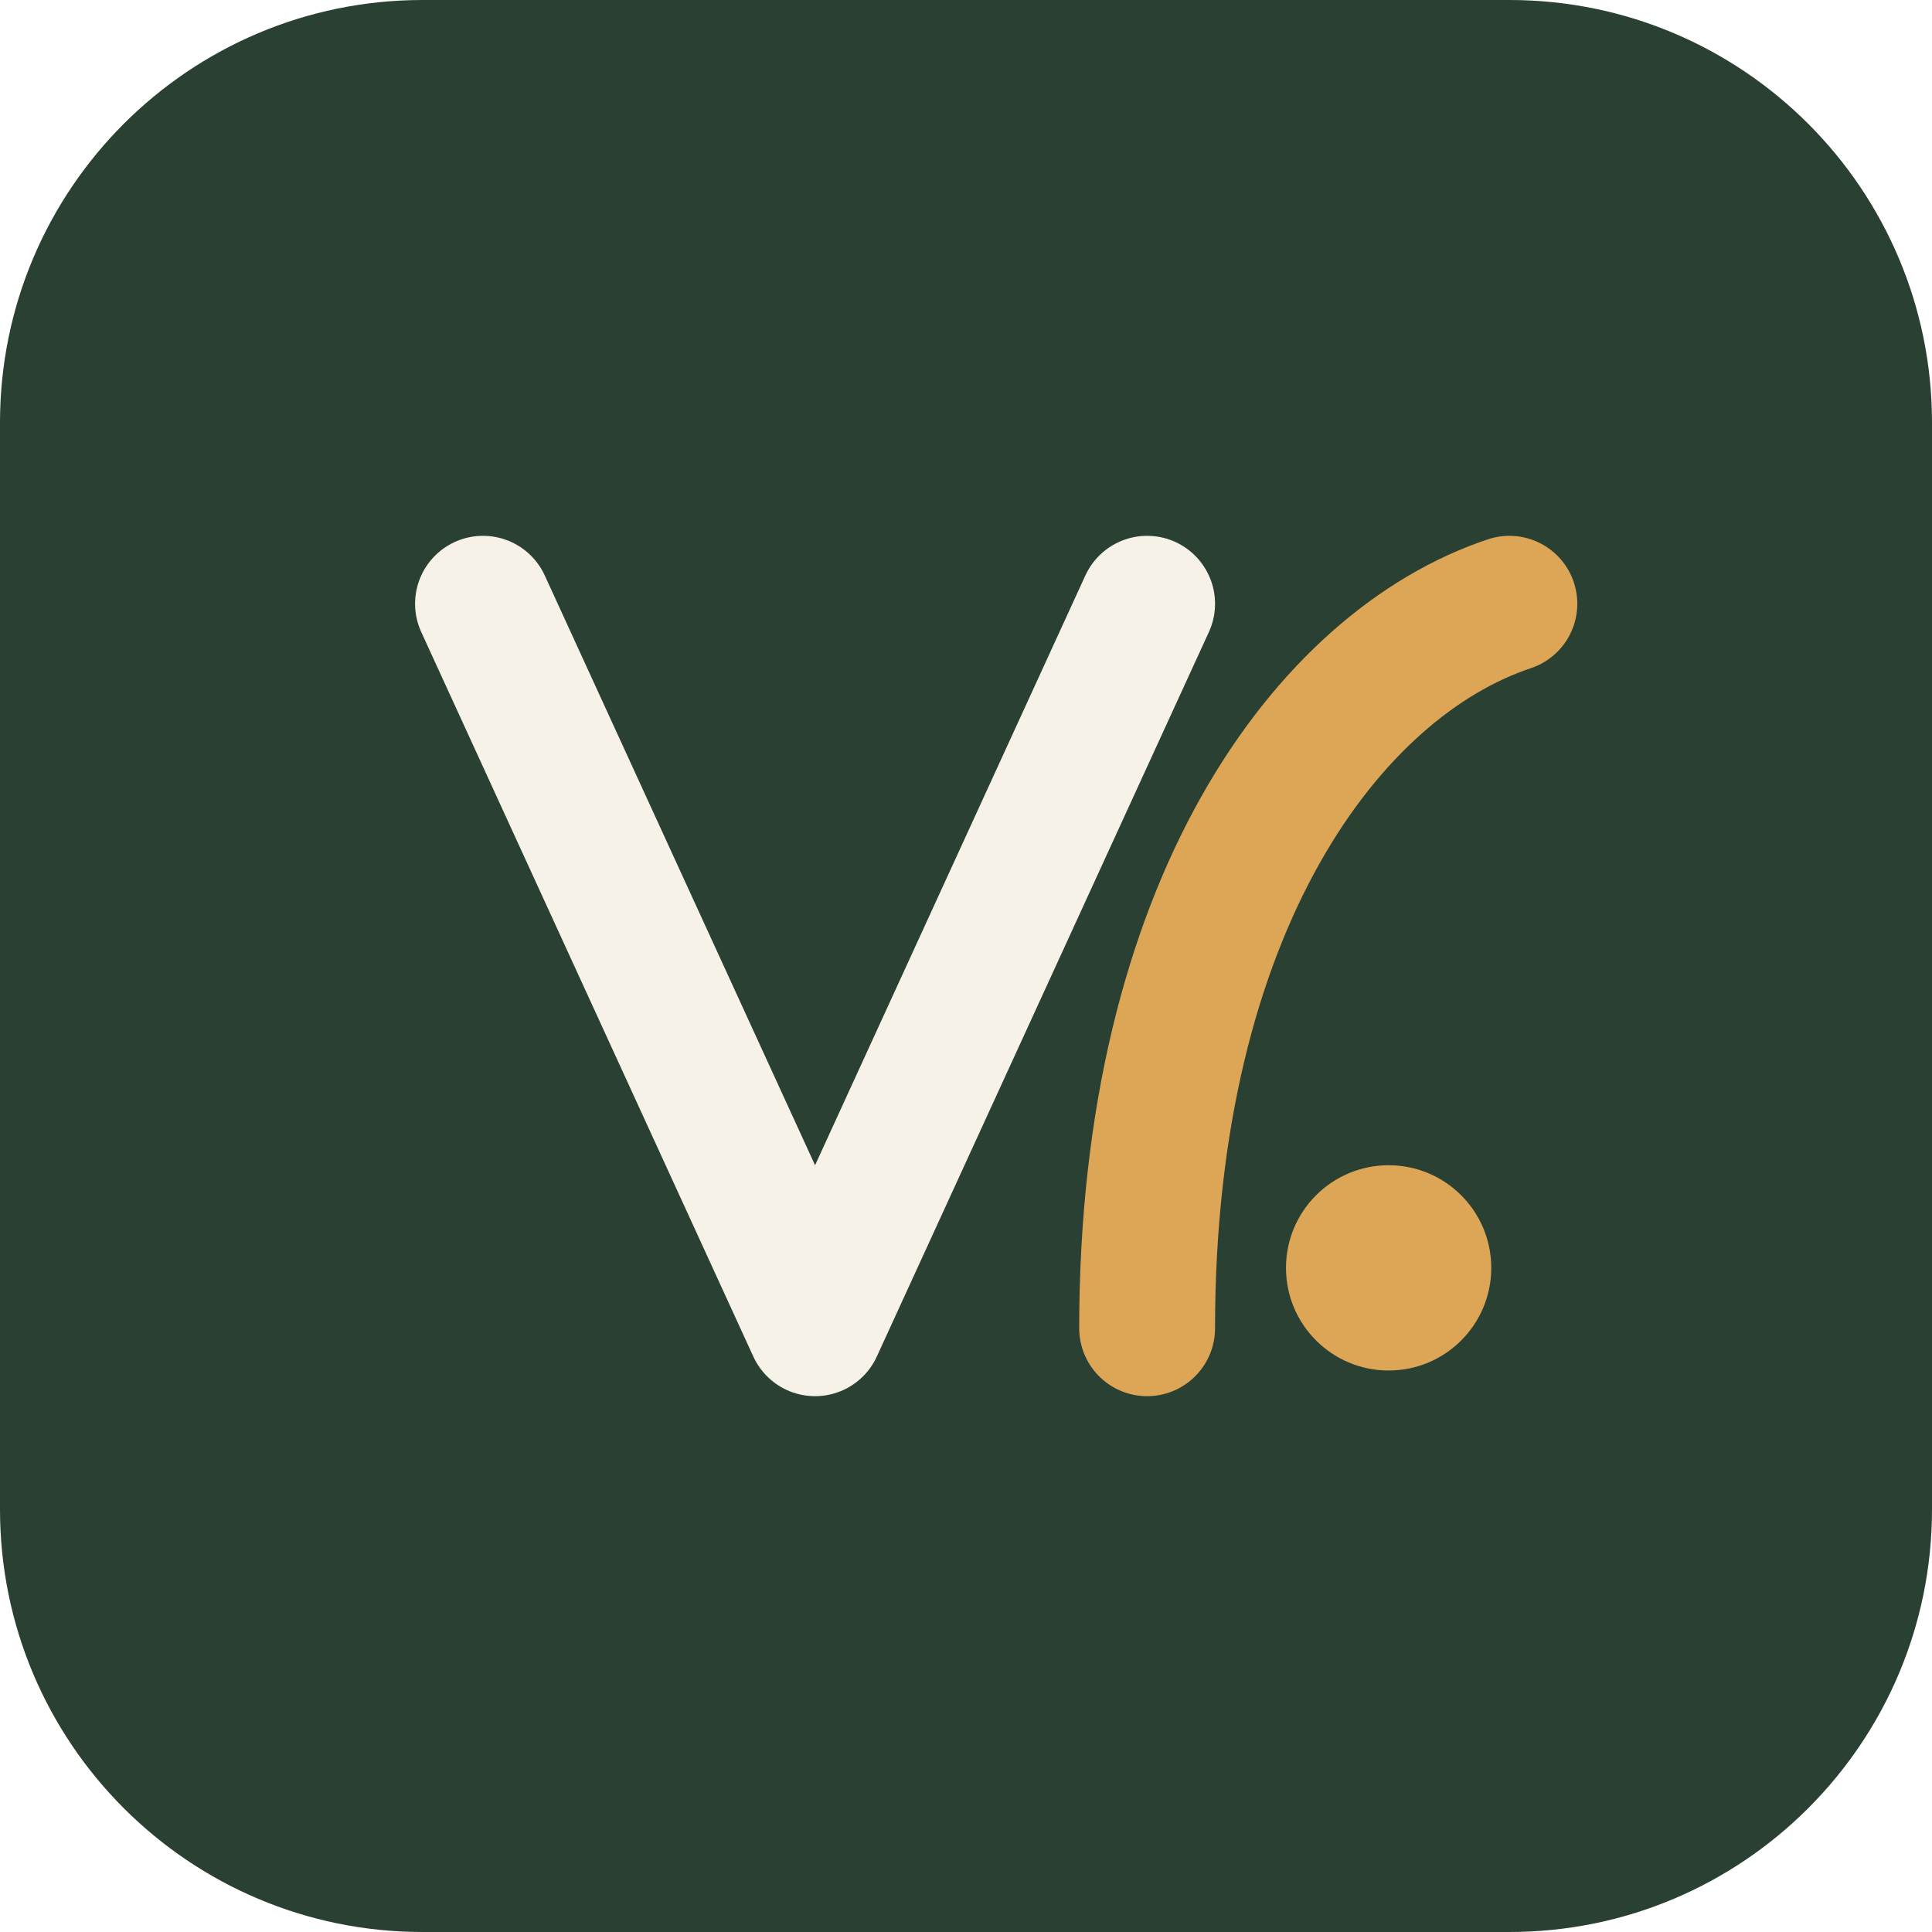
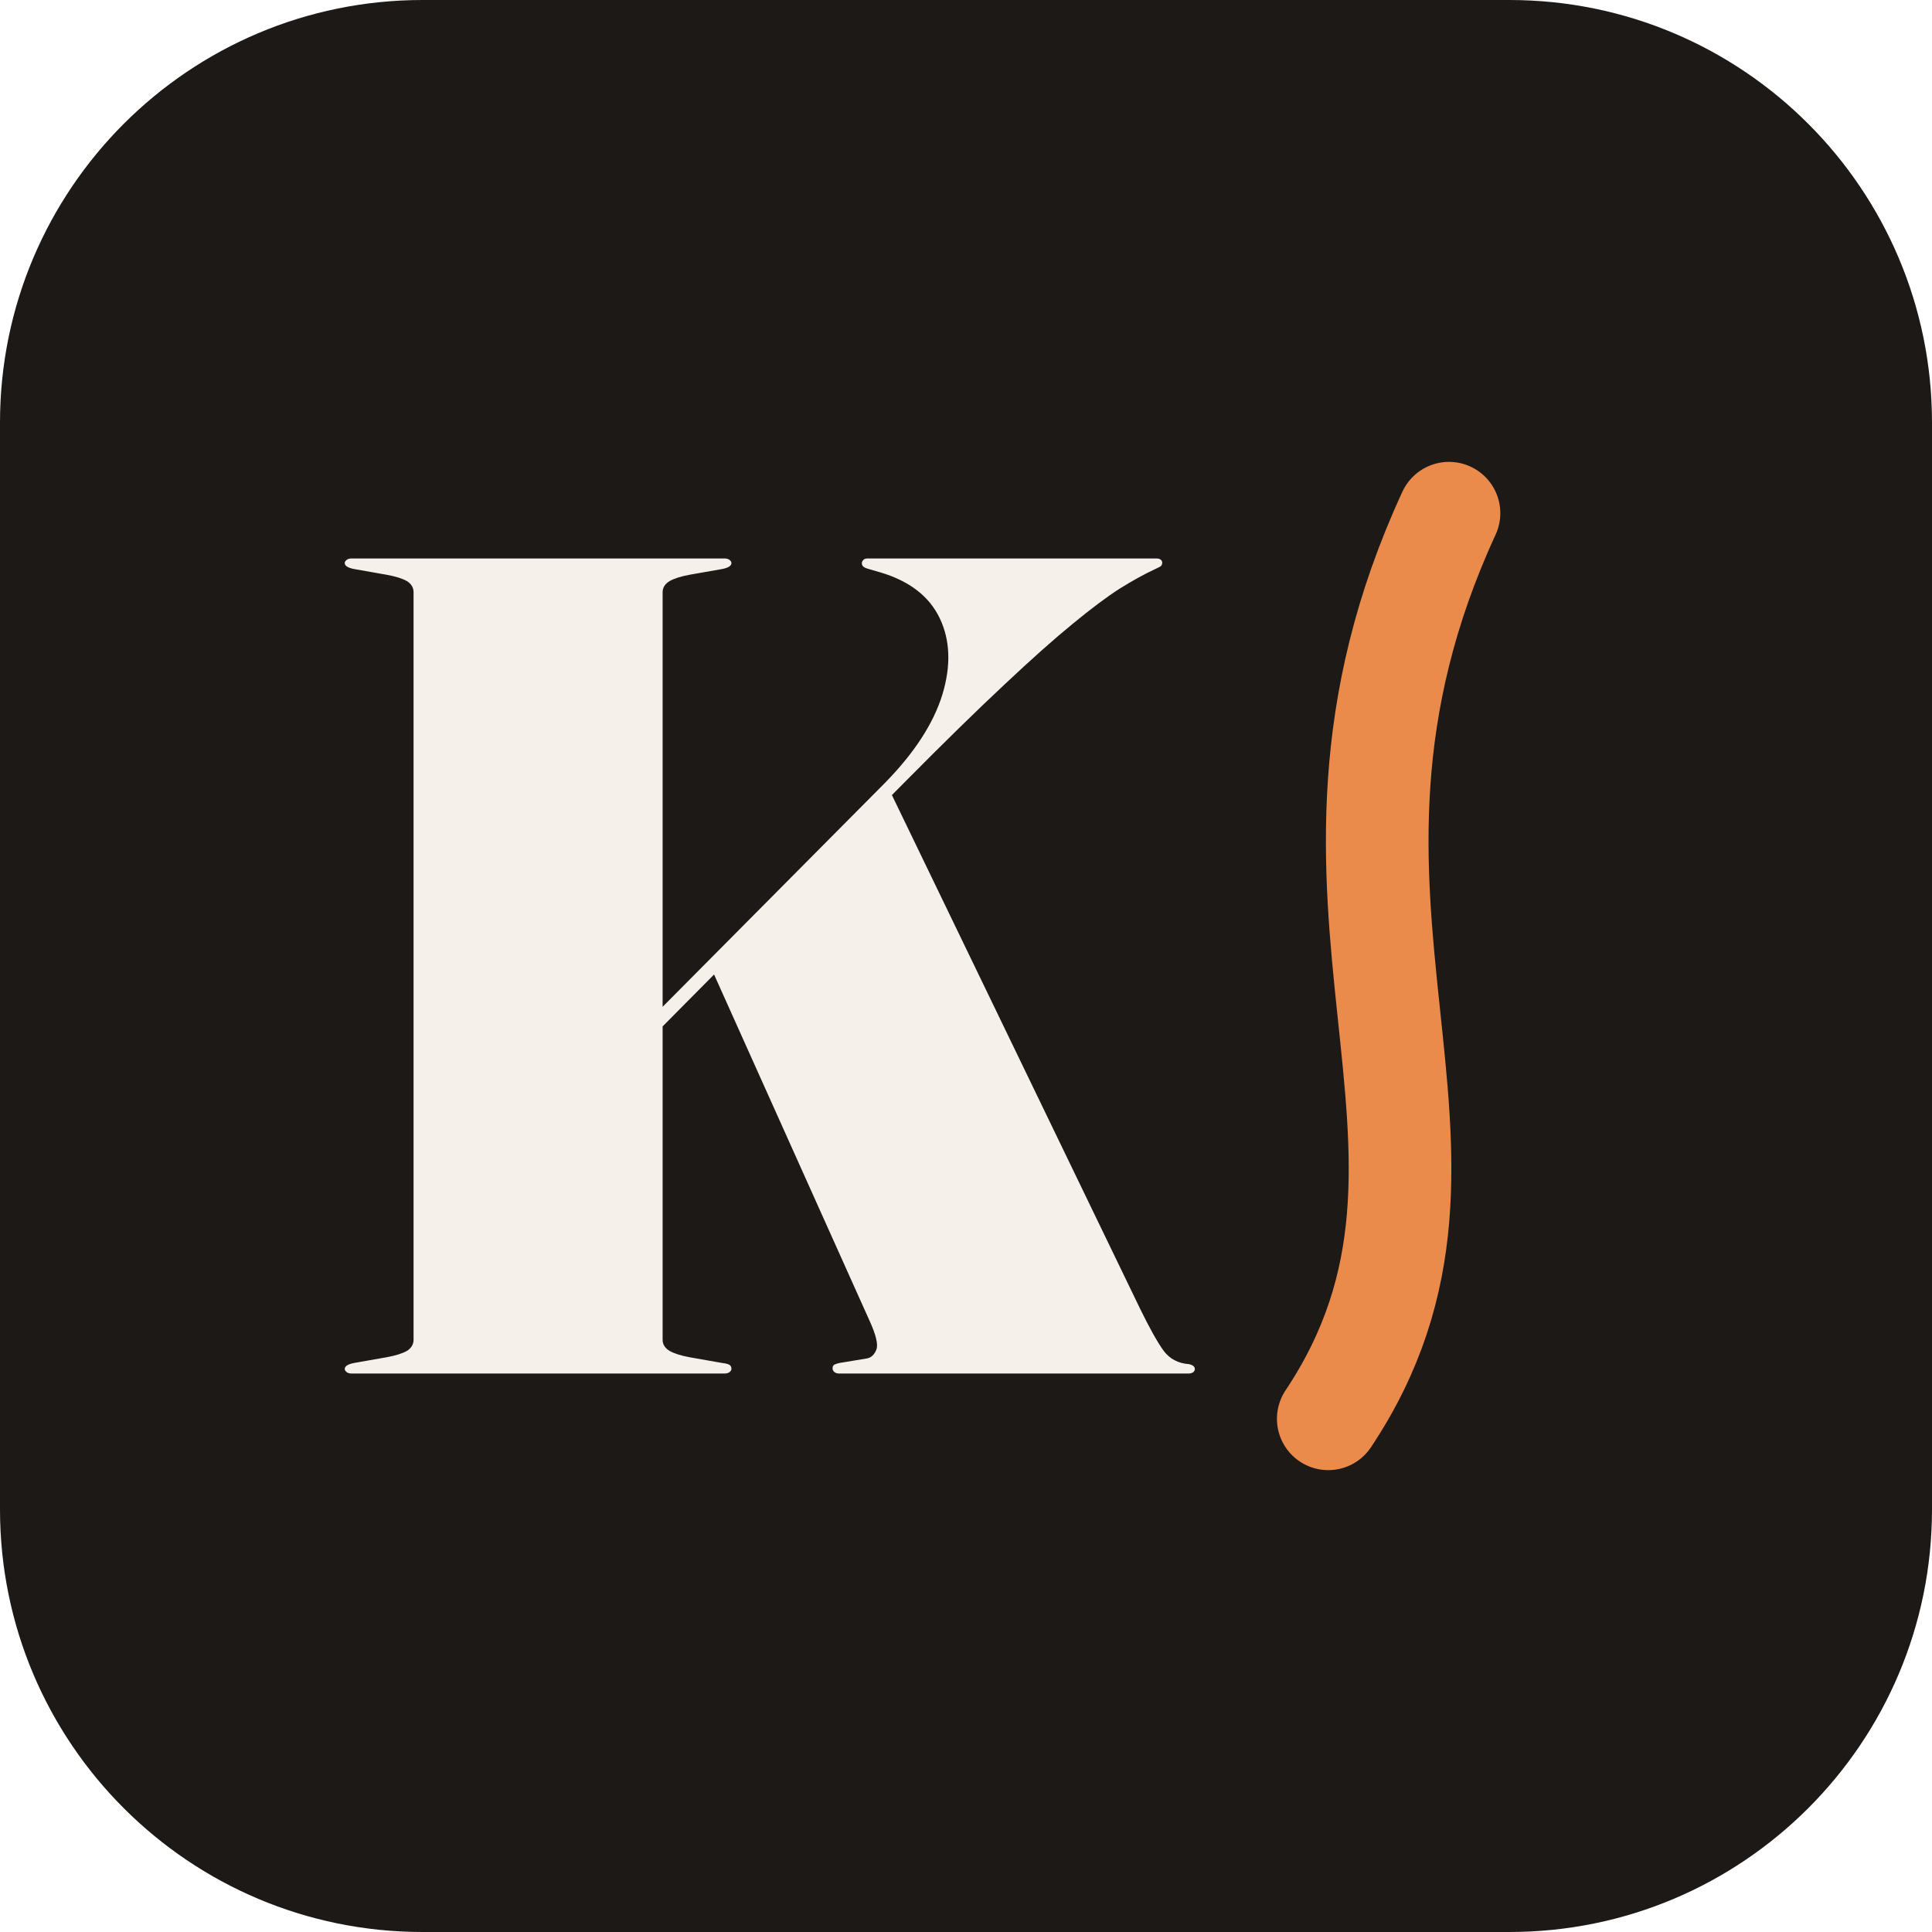
<svg xmlns="http://www.w3.org/2000/svg" viewBox="0 0 64 64" width="64" height="64">
-   <rect width="64" height="64" rx="14" fill="#294032" />
-   <path d="M16 20 L27 44 L38 20" fill="none" stroke="#f7f2e7" stroke-width="4.5" stroke-linecap="round" stroke-linejoin="round" />
-   <path d="M38 44 C38 30 44 22 50 20" fill="none" stroke="#dda657" stroke-width="4.5" stroke-linecap="round" stroke-linejoin="round" />
-   <circle cx="46" cy="42" r="3.4" fill="#dda657" />
+   <rect width="64" height="64" rx="14" fill="#1c1917" />
+   <path d="M20.76 34.55 29.32 25.93Q30.78 24.44 31.22 23.00Q31.65 21.57 31.13 20.48Q30.61 19.39 29.16 18.96L28.78 18.85Q28.64 18.81 28.60 18.77Q28.55 18.73 28.55 18.65Q28.55 18.60 28.60 18.55Q28.64 18.50 28.74 18.50H38.31Q38.40 18.50 38.45 18.54Q38.50 18.58 38.50 18.64Q38.50 18.73 38.43 18.77Q38.36 18.81 38.27 18.85Q37.73 19.10 37.09 19.50Q36.45 19.91 35.54 20.66Q34.62 21.41 33.27 22.68Q31.92 23.94 29.94 25.94L20.95 35.01ZM23.51 31.96 29.45 26.14 37.77 43.36Q38.25 44.34 38.55 44.75Q38.85 45.15 39.39 45.19Q39.48 45.21 39.53 45.25Q39.58 45.29 39.58 45.35Q39.58 45.42 39.52 45.46Q39.46 45.50 39.37 45.50H27.79Q27.70 45.50 27.64 45.45Q27.58 45.40 27.58 45.33Q27.58 45.23 27.65 45.20Q27.72 45.17 27.81 45.15L28.72 45.00Q28.93 44.96 29.03 44.71Q29.13 44.46 28.80 43.74ZM21.95 44.38Q21.95 44.61 22.18 44.75Q22.41 44.88 22.84 44.96L23.92 45.15Q24.09 45.17 24.16 45.21Q24.23 45.25 24.23 45.35Q24.23 45.40 24.17 45.45Q24.11 45.50 24.00 45.50H11.65Q11.54 45.50 11.48 45.45Q11.42 45.40 11.42 45.35Q11.42 45.21 11.73 45.15L12.81 44.96Q13.25 44.88 13.48 44.75Q13.70 44.61 13.70 44.38V19.62Q13.70 19.39 13.48 19.25Q13.25 19.12 12.81 19.04L11.73 18.85Q11.42 18.79 11.42 18.65Q11.42 18.60 11.48 18.55Q11.54 18.50 11.65 18.50H24.00Q24.11 18.50 24.17 18.55Q24.23 18.60 24.23 18.65Q24.23 18.79 23.92 18.85L22.84 19.04Q22.41 19.12 22.18 19.25Q21.95 19.39 21.95 19.62Z" fill="#f5f1ea" />
+   <path d="M44 47 C50 38 42 30 48 17" fill="none" stroke="#ea8a4b" stroke-width="3.4" stroke-linecap="round" />
</svg>
